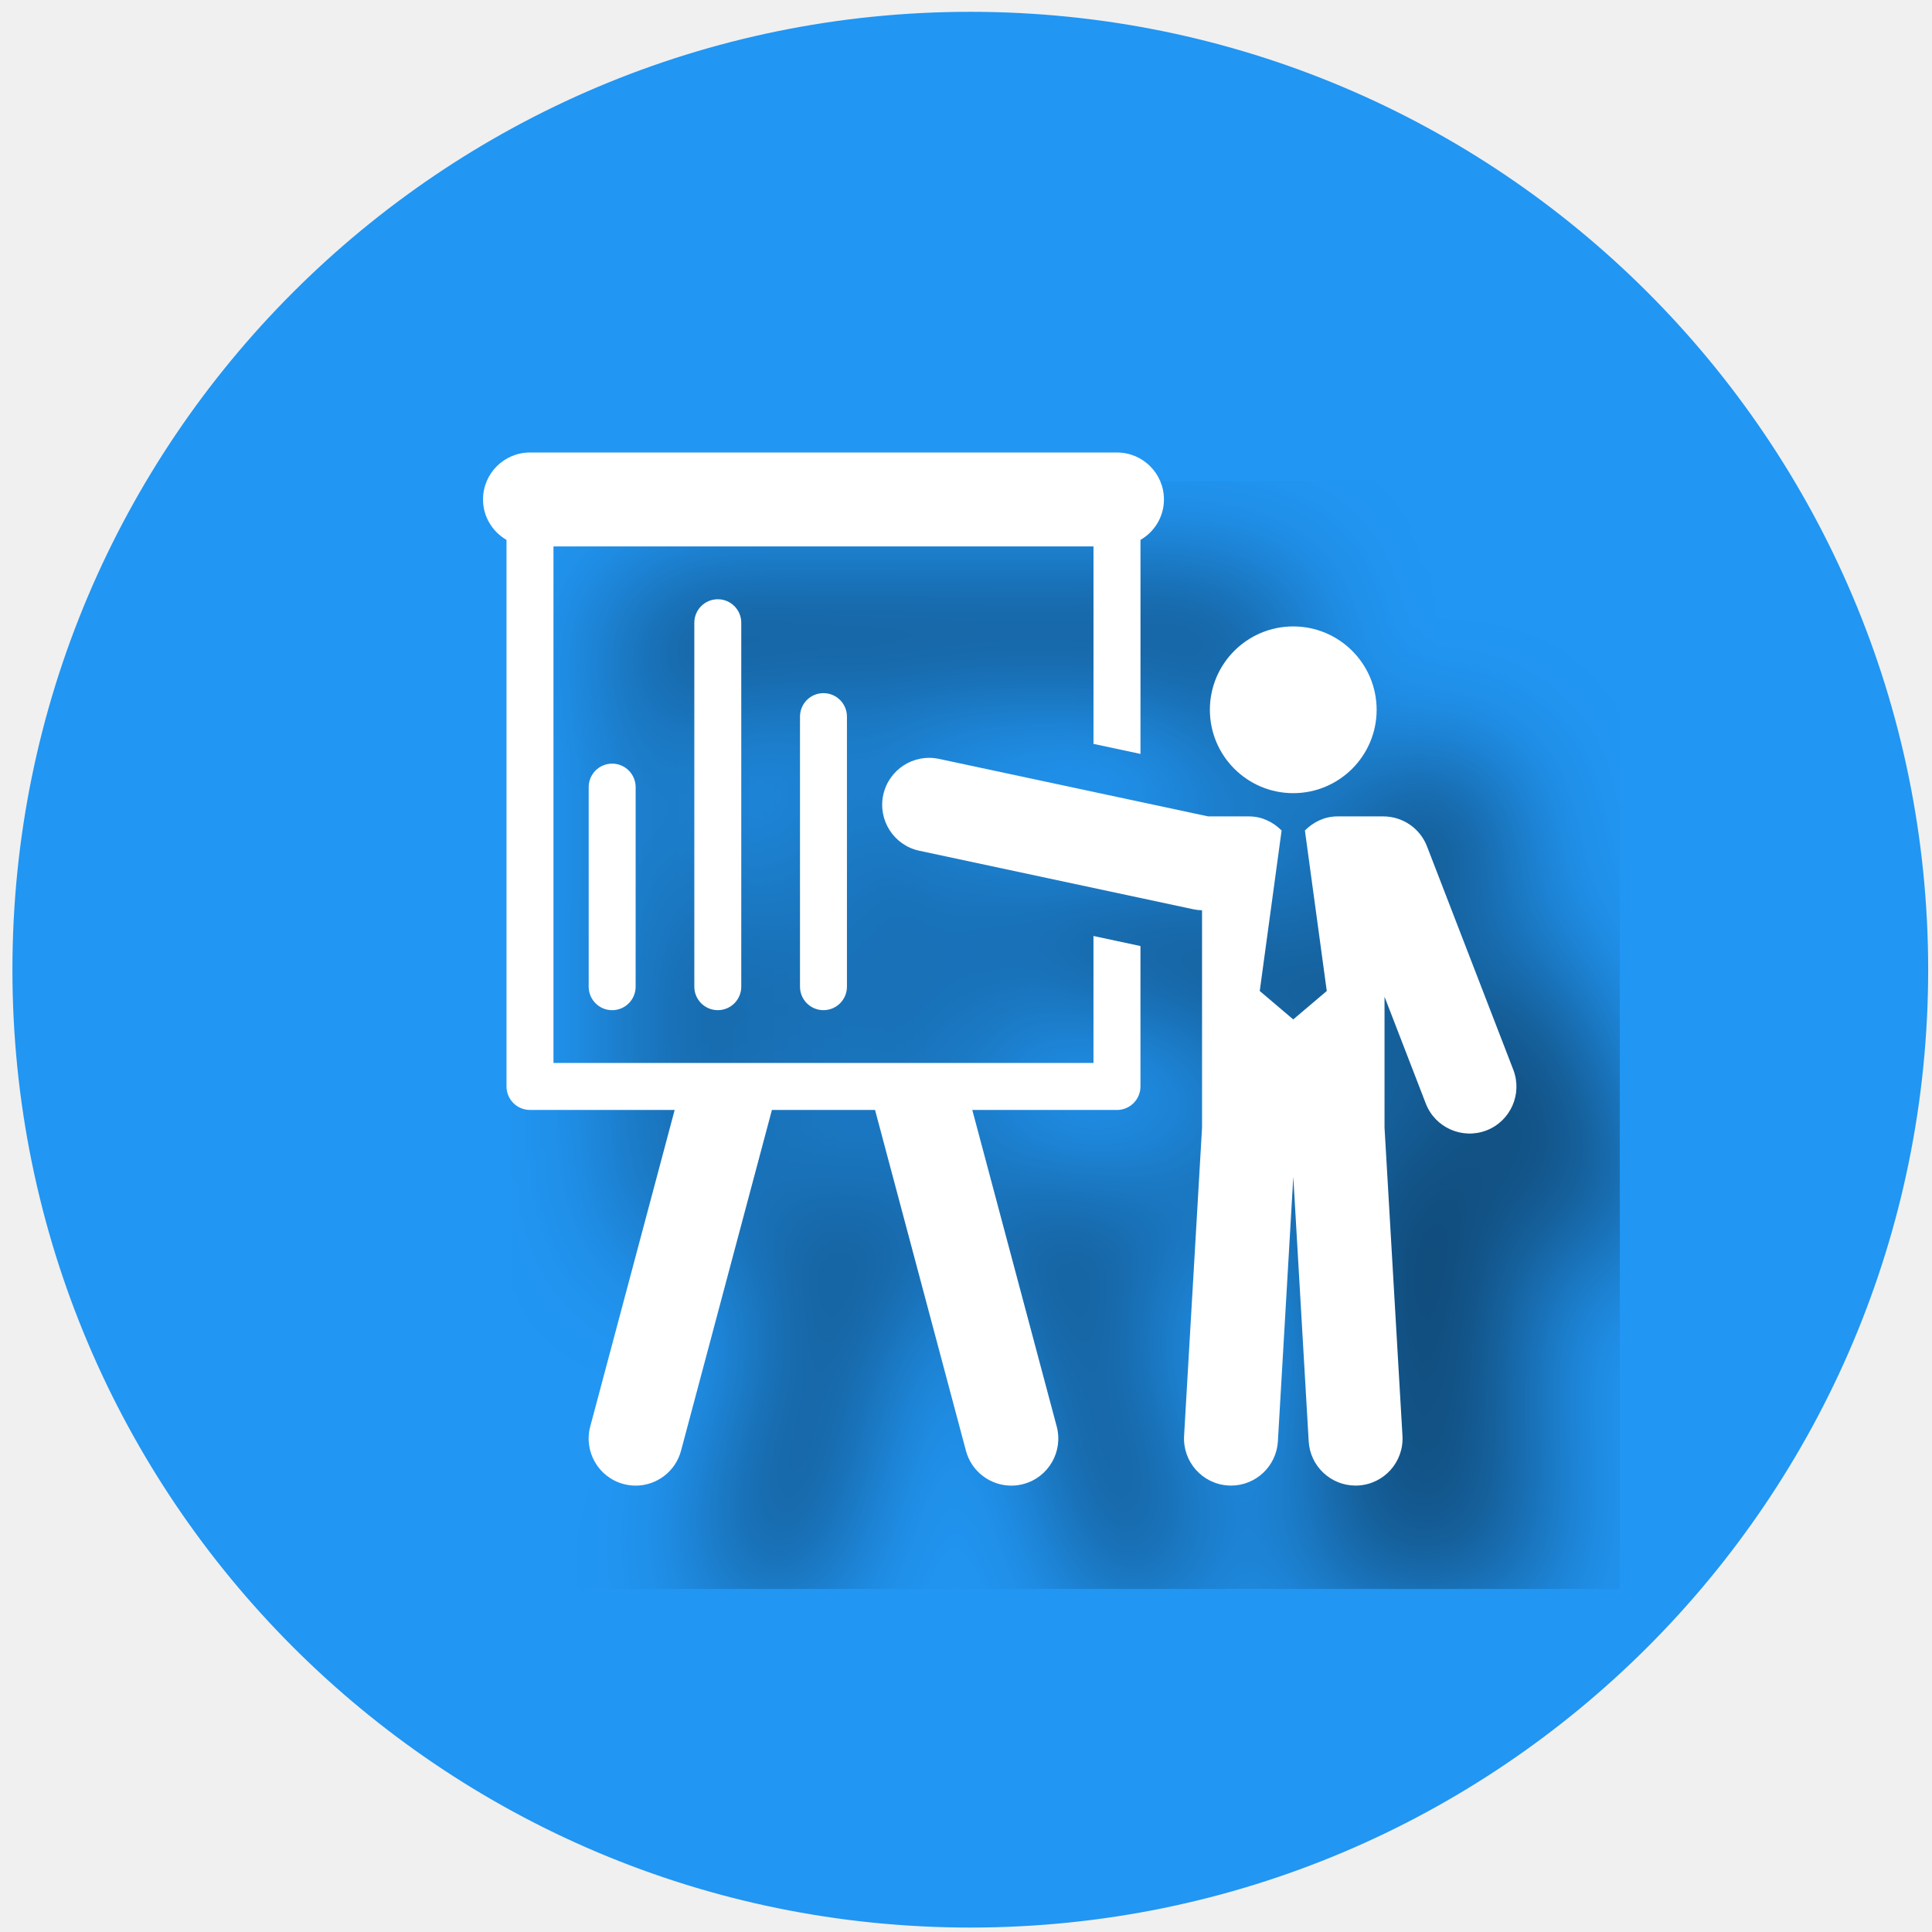
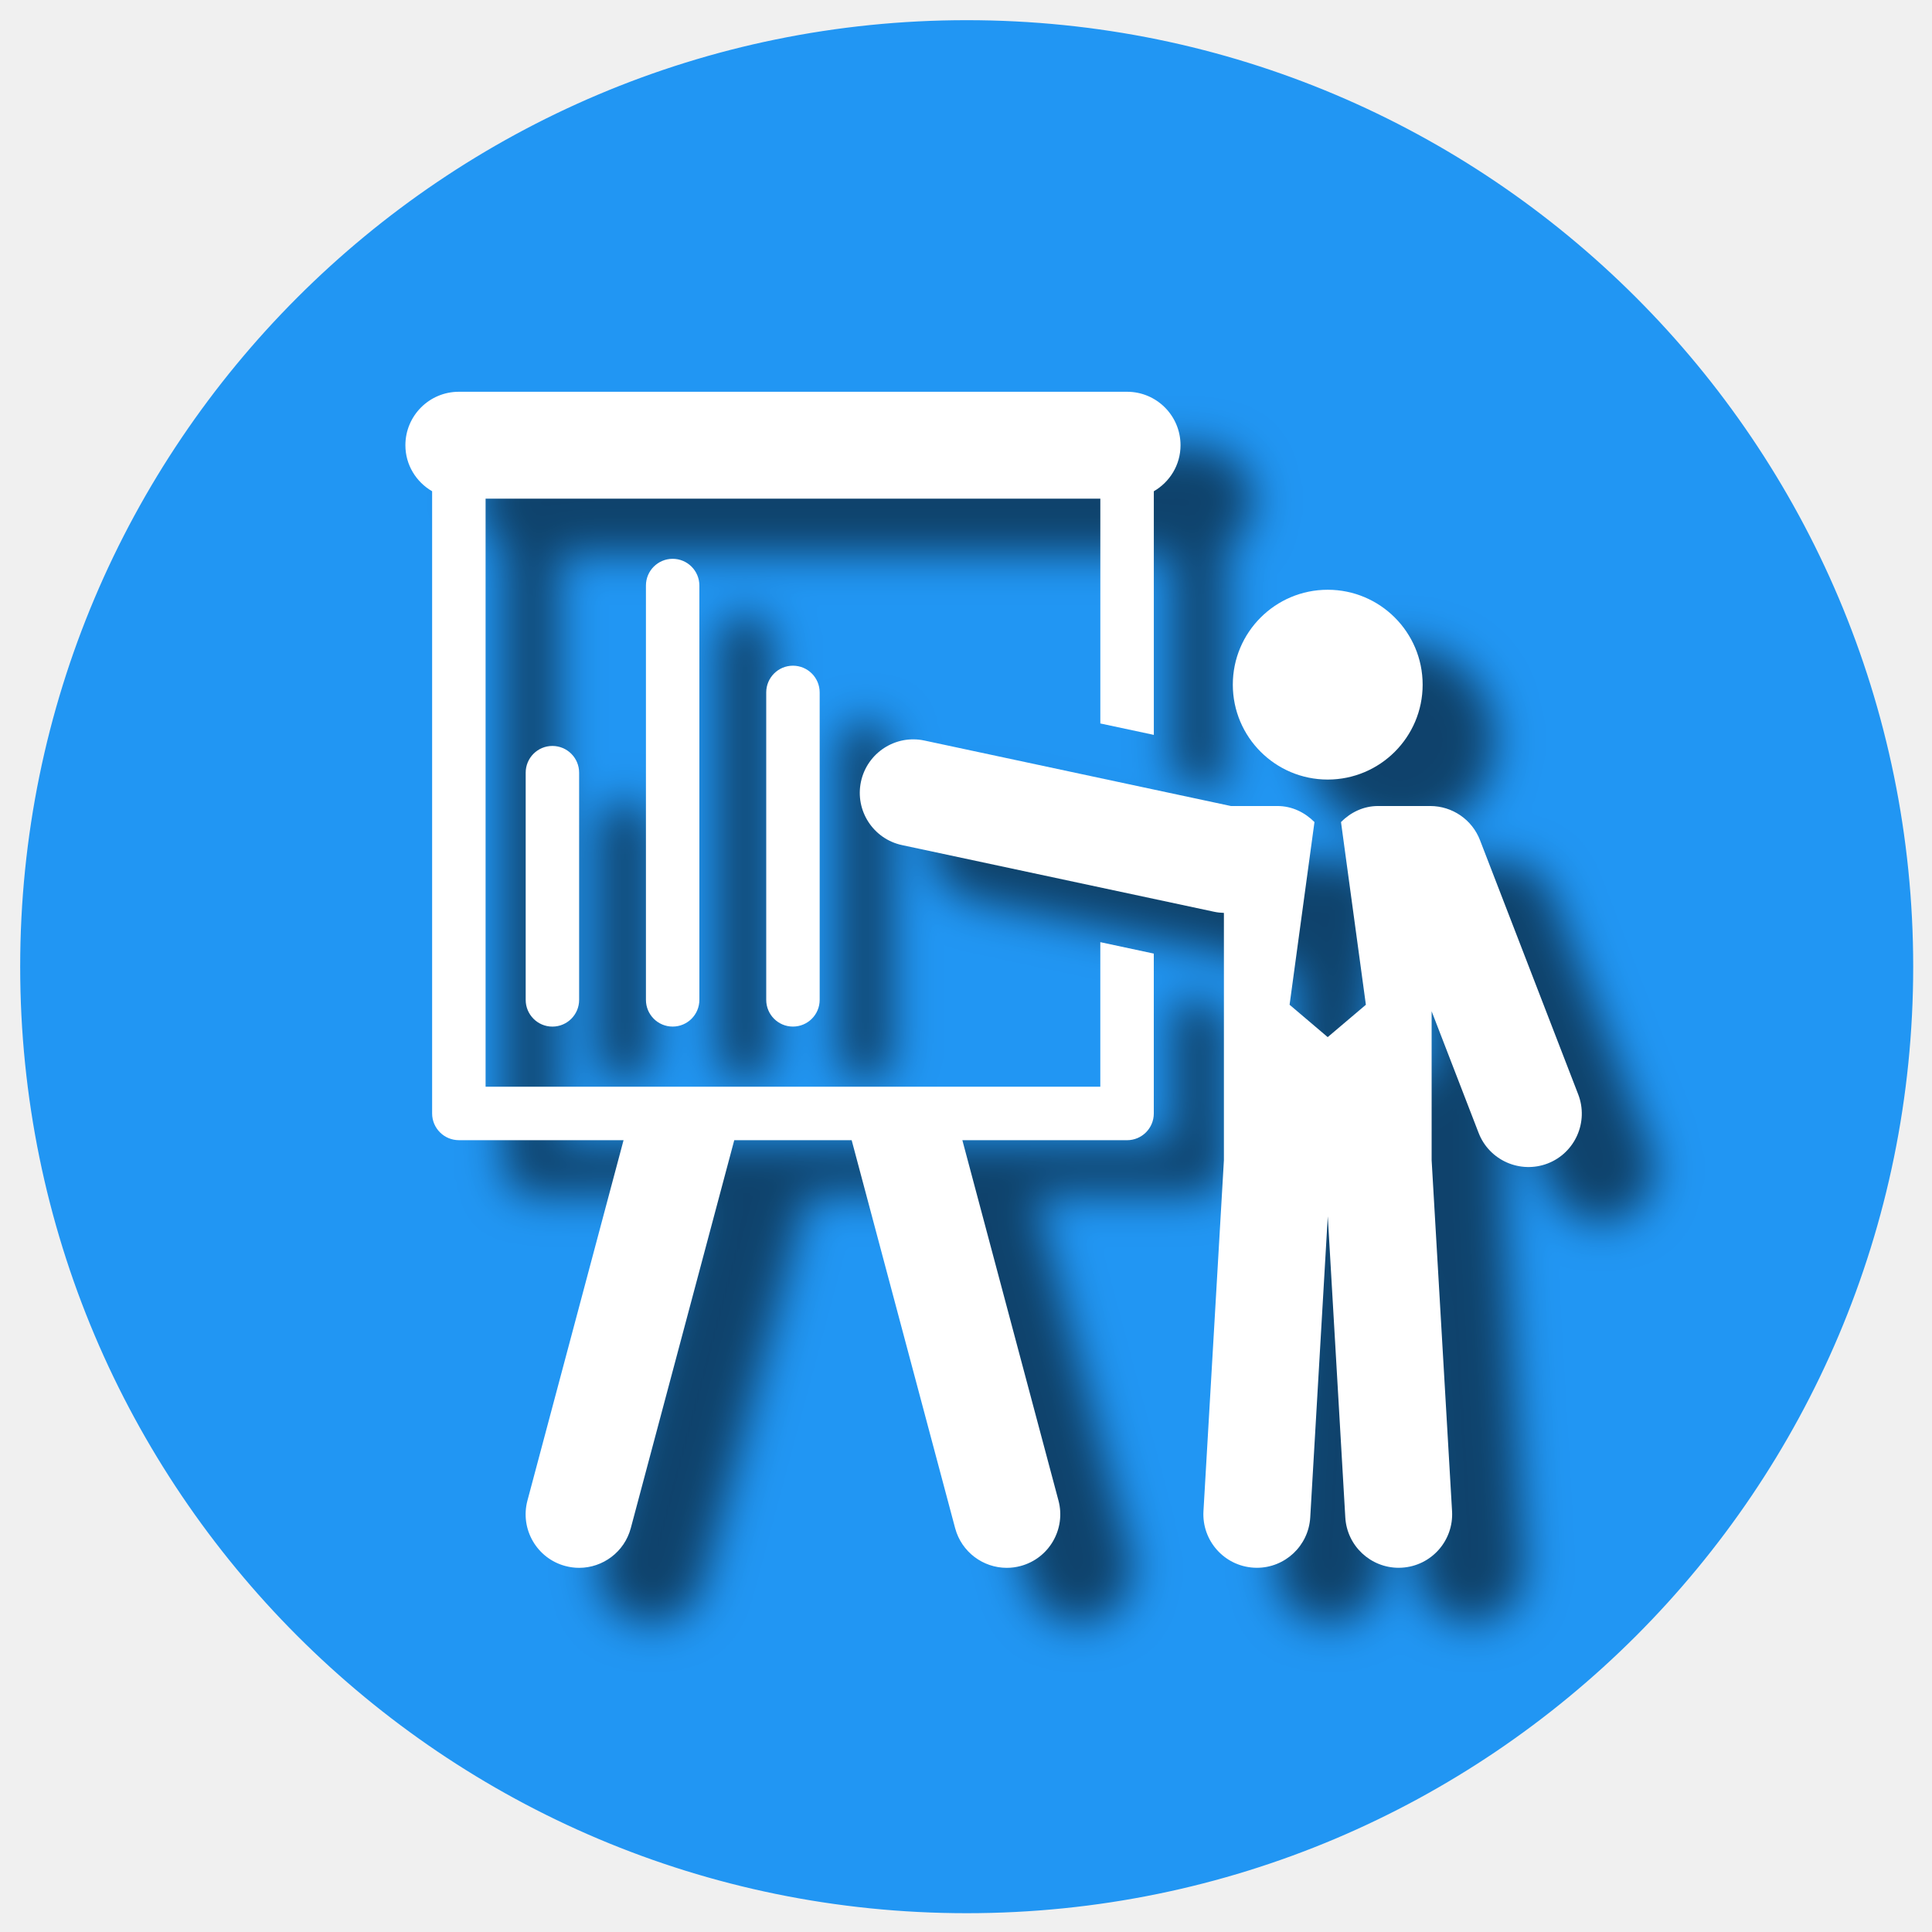
- <svg xmlns="http://www.w3.org/2000/svg" width="900" height="900" viewBox="0 0 900 900" id="svg4156" version="1.1">
-   <defs id="defs4158">
-     <filter style="color-interpolation-filters:sRGB;" id="filter4946">
-       <feFlood flood-opacity="0.561" flood-color="rgb(0,0,0)" result="flood" id="feFlood4948" />
-       <feComposite in="flood" in2="SourceGraphic" operator="in" result="composite1" id="feComposite4950" />
-       <feGaussianBlur in="composite1" stdDeviation="3" result="blur" id="feGaussianBlur4952" />
-       <feOffset dx="6" dy="6" result="offset" id="feOffset4954" />
-       <feComposite in="SourceGraphic" in2="offset" operator="over" result="composite2" id="feComposite4956" />
+ <svg xmlns="http://www.w3.org/2000/svg" width="800" height="800" viewBox="0 0 800 800" id="svg5314" version="1.1" enable-background="new">
+   <defs id="defs5316">
+     <filter style="color-interpolation-filters:sRGB" id="filter7088" x="-0.042" width="1.085" y="-0.044" height="1.088">
+       <feGaussianBlur stdDeviation="0.423" id="feGaussianBlur7090" />
+     </filter>
+     <filter id="filter3851">
+       <feGaussianBlur stdDeviation="0.846" id="feGaussianBlur3853" />
    </filter>
  </defs>
-   <g id="layer1" transform="translate(0,-152.3622)">
-     <circle style="opacity:1;fill:#2196f3;fill-opacity:1;stroke:#2196f3;stroke-width:1;stroke-opacity:1" id="path4704" cx="452" cy="604.076" r="445.714" />
+   <g id="layer1" transform="translate(0,-252.3622)">
+     <circle style="opacity:1;fill:#2196f3;fill-opacity:1;stroke:#2196f3;stroke-width:1;stroke-opacity:1" id="path5866" cx="400.286" cy="652.648" r="391.429" d="m 791.714,652.648 c 0,216.18 -175.249,391.429 -391.429,391.429 -216.18,0 -391.429,-175.248 -391.429,-391.429 0,-216.18 175.249,-391.429 391.429,-391.429 216.18,0 391.429,175.249 391.429,391.429 z" />
  </g>
-   <g id="layer2">
-     <g transform="matrix(10.24287,0,0,10.24287,225.0083,210.721)" id="g3" style="fill:#ffffff;fill-opacity:1;filter:url(#filter4946)">
-       <g id="Layer_1_95_" style="fill:#ffffff;fill-opacity:1">
+   <g id="layer2" style="display:inline">
+     <g transform="matrix(10.36449,0,0,10.36449,210.7217,110.7202)" id="g3" style="fill:#ffd200;fill-opacity:1">
+       <g transform="translate(-1.2405,7.167317)" style="opacity:0.556;fill:#000000;fill-opacity:1;filter:url(#filter3851)" id="g3067">
+         <g style="fill:#000000;fill-opacity:1" id="g3069">
+           <path style="fill:#000000;fill-opacity:1" id="path3071" d="M 27.764,27.771 H 3.204 V 4.278 h 24.56 v 8.981 l 2.137,0.456 V 3.982 c 0.637,-0.37 1.067,-1.051 1.067,-1.839 0,-1.179 -0.956,-2.136 -2.136,-2.136 H 2.136 C 0.956,0.007 0,0.964 0,2.143 0,2.932 0.432,3.612 1.068,3.982 v 24.857 c 0,0.589 0.478,1.068 1.067,1.068 h 6.581 l -3.84,14.398 c -0.303,1.139 0.374,2.311 1.514,2.615 0.185,0.049 0.37,0.073 0.552,0.073 0.943,0 1.808,-0.631 2.063,-1.586 l 4.134,-15.5 h 4.69 l 4.134,15.5 c 0.255,0.955 1.118,1.586 2.062,1.586 0.183,0 0.367,-0.023 0.553,-0.073 1.14,-0.304 1.816,-1.476 1.514,-2.614 l -3.84,-14.398 h 6.581 c 0.59,0 1.067,-0.479 1.067,-1.068 v -6.387 l -2.137,-0.457 v 5.775 z" />
+           <path style="fill:#000000;fill-opacity:1" id="path3073" d="m 36.848,15.5 c 2.092,0 3.793,-1.698 3.793,-3.791 0,-2.095 -1.701,-3.792 -3.793,-3.792 -2.091,0 -3.791,1.696 -3.791,3.792 0,2.093 1.7,3.791 3.791,3.791 z" />
+           <path style="fill:#000000;fill-opacity:1" id="path3075" d="M 46.855,28.075 42.933,17.923 C 42.618,17.1 41.825,16.557 40.943,16.557 h -2.084 c -0.586,0 -1.098,0.256 -1.48,0.641 l 0.994,7.299 -1.525,1.293 -1.523,-1.293 0.994,-7.299 C 35.934,16.813 35.423,16.557 34.837,16.557 H 32.98 L 20.736,13.941 c -1.153,-0.246 -2.288,0.49 -2.535,1.643 -0.246,1.154 0.489,2.289 1.643,2.535 l 12.463,2.662 c 0.129,0.028 0.262,0.043 0.394,0.046 v 9.879 l -0.817,14.025 c -0.066,1.177 0.831,2.187 2.01,2.256 0.041,0.003 0.084,0.004 0.125,0.004 1.123,0 2.063,-0.876 2.131,-2.012 l 0.701,-12.029 0.7,12.029 c 0.066,1.136 1.009,2.012 2.132,2.012 0.041,0 0.084,-10e-4 0.125,-0.004 1.178,-0.069 2.076,-1.079 2.008,-2.256 L 41,30.706 v -5.948 l 1.876,4.856 c 0.425,1.102 1.664,1.646 2.763,1.223 1.095,-0.425 1.642,-1.661 1.216,-2.762 z" />
+           <path style="fill:#000000;fill-opacity:1" id="path3077" d="m 4.806,15.225 v 9.077 c 0,0.59 0.478,1.068 1.067,1.068 0.591,0 1.068,-0.479 1.068,-1.068 v -9.077 c 0,-0.589 -0.478,-1.068 -1.068,-1.068 -0.59,0 -1.067,0.478 -1.067,1.068 z" />
+           <path style="fill:#000000;fill-opacity:1" id="path3079" d="m 9.61,7.749 v 16.552 c 0,0.591 0.478,1.068 1.068,1.068 0.59,0 1.067,-0.478 1.067,-1.068 V 7.749 c 0,-0.59 -0.478,-1.068 -1.067,-1.068 -0.59,0 -1.068,0.478 -1.068,1.068 z" />
+           <path style="fill:#000000;fill-opacity:1" id="path3081" d="m 14.416,12.019 v 12.282 c 0,0.591 0.478,1.068 1.067,1.068 0.591,0 1.068,-0.478 1.068,-1.068 V 12.019 c 0,-0.59 -0.478,-1.068 -1.068,-1.068 -0.589,0 -1.067,0.478 -1.067,1.068 z" />
+         </g>
+       </g>
+       <g id="Layer_1_95_" style="fill:#ffffff;fill-opacity:1" transform="translate(-4.134997,4.961996)">
        <g id="g6" style="fill:#ffffff;fill-opacity:1">
-           <path d="m 27.764,27.771 -24.56,0 0,-23.493 24.56,0 0,8.981 2.137,0.456 0,-9.733 c 0.637,-0.37 1.067,-1.051 1.067,-1.839 0,-1.179 -0.956,-2.136 -2.136,-2.136 l -26.696,0 C 0.956,0.007 0,0.964 0,2.143 0,2.932 0.432,3.612 1.068,3.982 l 0,24.857 c 0,0.589 0.478,1.068 1.067,1.068 l 6.581,0 -3.84,14.398 c -0.303,1.139 0.374,2.311 1.514,2.615 0.185,0.049 0.37,0.073 0.552,0.073 0.943,0 1.808,-0.631 2.063,-1.586 l 4.134,-15.5 4.69,0 4.134,15.5 c 0.255,0.955 1.118,1.586 2.062,1.586 0.183,0 0.367,-0.023 0.553,-0.073 1.14,-0.304 1.816,-1.476 1.514,-2.614 l -3.84,-14.398 6.581,0 c 0.59,0 1.067,-0.479 1.067,-1.068 l 0,-6.387 -2.137,-0.457 0,5.775 z" id="path8" style="fill:#ffffff;fill-opacity:1" />
+           <path d="M 27.764,27.771 H 3.204 V 4.278 h 24.56 v 8.981 l 2.137,0.456 V 3.982 c 0.637,-0.37 1.067,-1.051 1.067,-1.839 0,-1.179 -0.956,-2.136 -2.136,-2.136 H 2.136 C 0.956,0.007 0,0.964 0,2.143 0,2.932 0.432,3.612 1.068,3.982 v 24.857 c 0,0.589 0.478,1.068 1.067,1.068 h 6.581 l -3.84,14.398 c -0.303,1.139 0.374,2.311 1.514,2.615 0.185,0.049 0.37,0.073 0.552,0.073 0.943,0 1.808,-0.631 2.063,-1.586 l 4.134,-15.5 h 4.69 l 4.134,15.5 c 0.255,0.955 1.118,1.586 2.062,1.586 0.183,0 0.367,-0.023 0.553,-0.073 1.14,-0.304 1.816,-1.476 1.514,-2.614 l -3.84,-14.398 h 6.581 c 0.59,0 1.067,-0.479 1.067,-1.068 v -6.387 l -2.137,-0.457 v 5.775 z" id="path8" style="fill:#ffffff;fill-opacity:1" />
          <path d="m 36.848,15.5 c 2.092,0 3.793,-1.698 3.793,-3.791 0,-2.095 -1.701,-3.792 -3.793,-3.792 -2.091,0 -3.791,1.696 -3.791,3.792 0,2.093 1.7,3.791 3.791,3.791 z" id="path10" style="fill:#ffffff;fill-opacity:1" />
-           <path d="M 46.855,28.075 42.933,17.923 C 42.618,17.1 41.825,16.557 40.943,16.557 l -2.084,0 c -0.586,0 -1.098,0.256 -1.48,0.641 l 0.994,7.299 -1.525,1.293 -1.523,-1.293 0.994,-7.299 c -0.385,-0.385 -0.896,-0.641 -1.482,-0.641 l -1.857,0 -12.244,-2.616 c -1.153,-0.246 -2.288,0.49 -2.535,1.643 -0.246,1.154 0.489,2.289 1.643,2.535 l 12.463,2.662 c 0.129,0.028 0.262,0.043 0.394,0.046 l 0,9.879 -0.817,14.025 c -0.066,1.177 0.831,2.187 2.01,2.256 0.041,0.003 0.084,0.004 0.125,0.004 1.123,0 2.063,-0.876 2.131,-2.012 l 0.701,-12.029 0.7,12.029 c 0.066,1.136 1.009,2.012 2.132,2.012 0.041,0 0.084,-10e-4 0.125,-0.004 1.178,-0.069 2.076,-1.079 2.008,-2.256 L 41,30.706 l 0,-5.948 1.876,4.856 c 0.425,1.102 1.664,1.646 2.763,1.223 1.095,-0.425 1.642,-1.661 1.216,-2.762 z" id="path12" style="fill:#ffffff;fill-opacity:1" />
-           <path d="m 4.806,15.225 0,9.077 c 0,0.59 0.478,1.068 1.067,1.068 0.591,0 1.068,-0.479 1.068,-1.068 l 0,-9.077 c 0,-0.589 -0.478,-1.068 -1.068,-1.068 -0.59,0 -1.067,0.478 -1.067,1.068 z" id="path14" style="fill:#ffffff;fill-opacity:1" />
-           <path d="m 9.61,7.749 0,16.552 c 0,0.591 0.478,1.068 1.068,1.068 0.59,0 1.067,-0.478 1.067,-1.068 l 0,-16.552 c 0,-0.59 -0.478,-1.068 -1.067,-1.068 -0.59,0 -1.068,0.478 -1.068,1.068 z" id="path16" style="fill:#ffffff;fill-opacity:1" />
-           <path d="m 14.416,12.019 0,12.282 c 0,0.591 0.478,1.068 1.067,1.068 0.591,0 1.068,-0.478 1.068,-1.068 l 0,-12.282 c 0,-0.59 -0.478,-1.068 -1.068,-1.068 -0.589,0 -1.067,0.478 -1.067,1.068 z" id="path18" style="fill:#ffffff;fill-opacity:1" />
+           <path d="M 46.855,28.075 42.933,17.923 C 42.618,17.1 41.825,16.557 40.943,16.557 h -2.084 c -0.586,0 -1.098,0.256 -1.48,0.641 l 0.994,7.299 -1.525,1.293 -1.523,-1.293 0.994,-7.299 C 35.934,16.813 35.423,16.557 34.837,16.557 H 32.98 L 20.736,13.941 c -1.153,-0.246 -2.288,0.49 -2.535,1.643 -0.246,1.154 0.489,2.289 1.643,2.535 l 12.463,2.662 c 0.129,0.028 0.262,0.043 0.394,0.046 v 9.879 l -0.817,14.025 c -0.066,1.177 0.831,2.187 2.01,2.256 0.041,0.003 0.084,0.004 0.125,0.004 1.123,0 2.063,-0.876 2.131,-2.012 l 0.701,-12.029 0.7,12.029 c 0.066,1.136 1.009,2.012 2.132,2.012 0.041,0 0.084,-10e-4 0.125,-0.004 1.178,-0.069 2.076,-1.079 2.008,-2.256 L 41,30.706 v -5.948 l 1.876,4.856 c 0.425,1.102 1.664,1.646 2.763,1.223 1.095,-0.425 1.642,-1.661 1.216,-2.762 z" id="path12" style="fill:#ffffff;fill-opacity:1" />
+           <path d="m 4.806,15.225 v 9.077 c 0,0.59 0.478,1.068 1.067,1.068 0.591,0 1.068,-0.479 1.068,-1.068 v -9.077 c 0,-0.589 -0.478,-1.068 -1.068,-1.068 -0.59,0 -1.067,0.478 -1.067,1.068 z" id="path14" style="fill:#ffffff;fill-opacity:1" />
+           <path d="m 9.61,7.749 v 16.552 c 0,0.591 0.478,1.068 1.068,1.068 0.59,0 1.067,-0.478 1.067,-1.068 V 7.749 c 0,-0.59 -0.478,-1.068 -1.067,-1.068 -0.59,0 -1.068,0.478 -1.068,1.068 z" id="path16" style="fill:#ffffff;fill-opacity:1" />
+           <path d="m 14.416,12.019 v 12.282 c 0,0.591 0.478,1.068 1.067,1.068 0.591,0 1.068,-0.478 1.068,-1.068 V 12.019 c 0,-0.59 -0.478,-1.068 -1.068,-1.068 -0.589,0 -1.067,0.478 -1.067,1.068 z" id="path18" style="fill:#ffffff;fill-opacity:1" />
        </g>
      </g>
    </g>
  </g>
+   <g id="layer3" style="display:inline" />
</svg>
